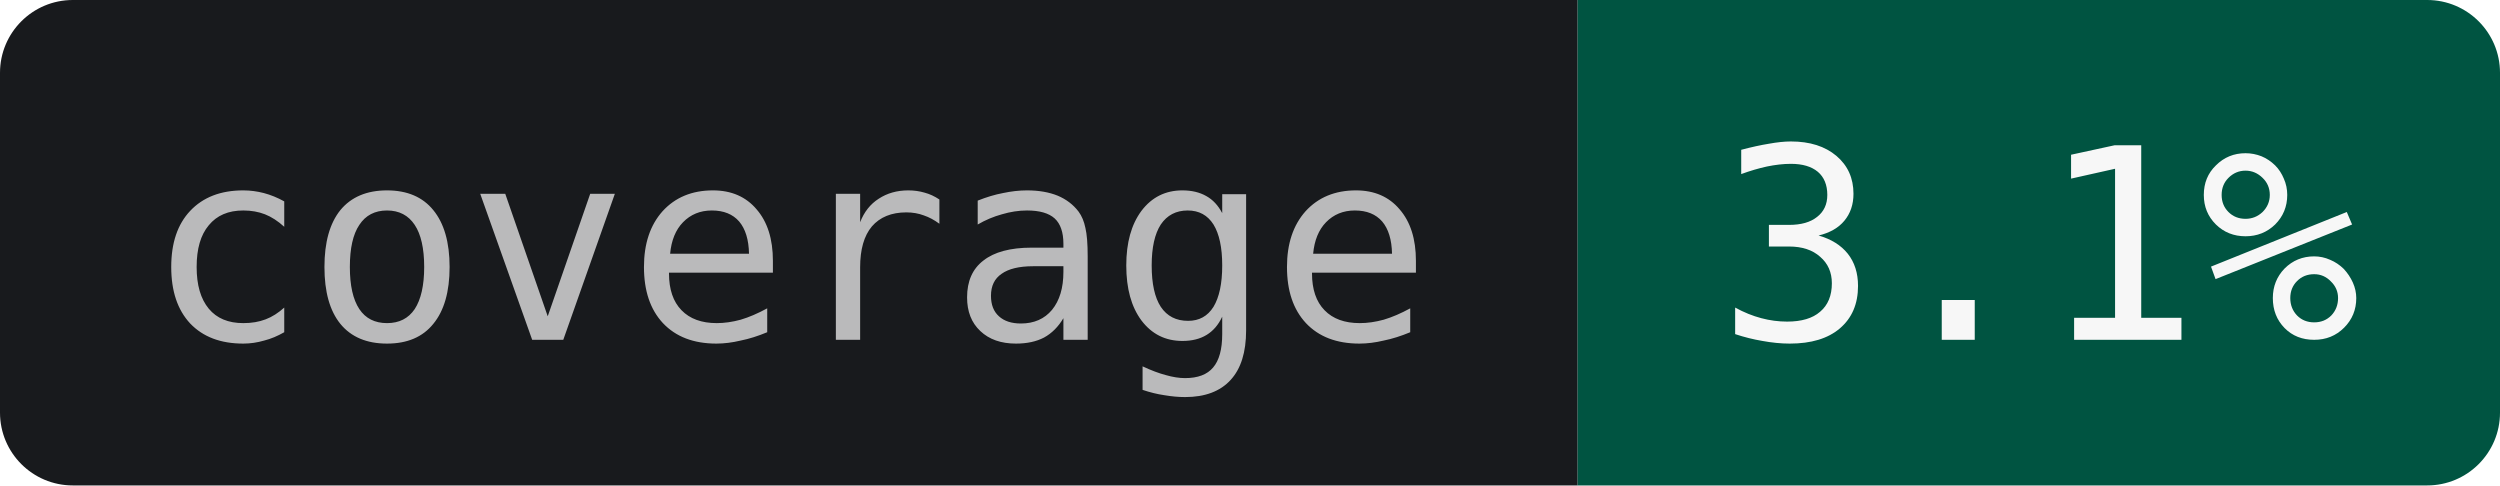
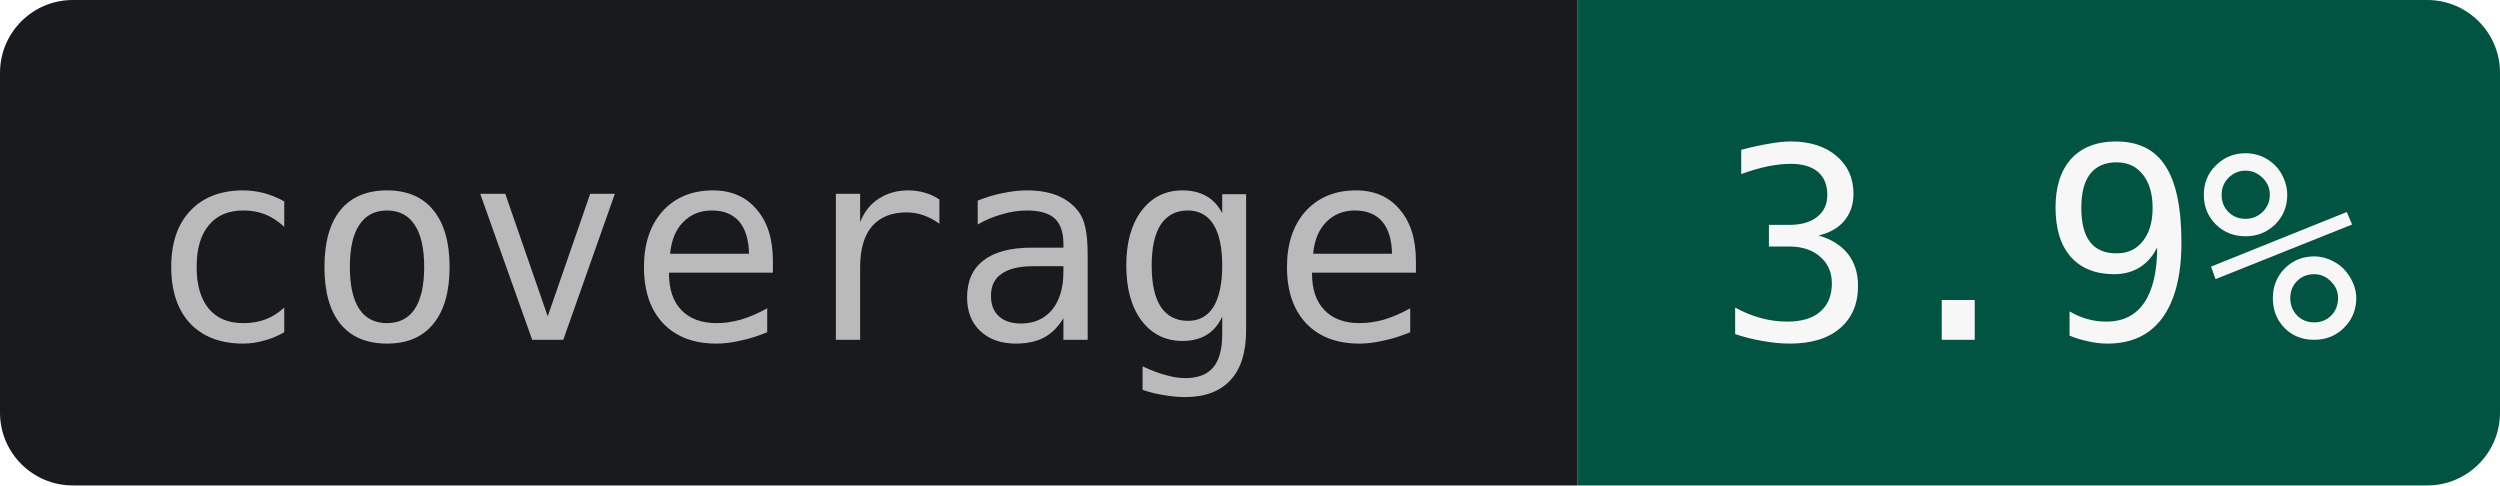
- <svg xmlns="http://www.w3.org/2000/svg" width="103" height="20" role="img" aria-label="coverage: 3.1%">
+ <svg xmlns="http://www.w3.org/2000/svg" width="103" height="20" role="img" aria-label="coverage: 3.9%">
  <clipPath id="r">
    <rect width="103" height="20" rx="3" />
  </clipPath>
  <g clip-path="url(#r)">
    <rect width="65" height="20" fill="#181A1D" />
    <rect x="65" width="38" height="20" fill="#005441" />
  </g>
  <g text-anchor="middle" font-family="JetBrains Mono,IBM Plex Mono,SFMono-Regular,Menlo,Consolas,monospace" font-size="11">
    <text x="32.5" y="14" fill="#BABABB">coverage</text>
-     <text x="84" y="14" fill="#F7F7F7">3.1%</text>
+     <text x="84" y="14" fill="#F7F7F7">3.9%</text>
  </g>
</svg>
